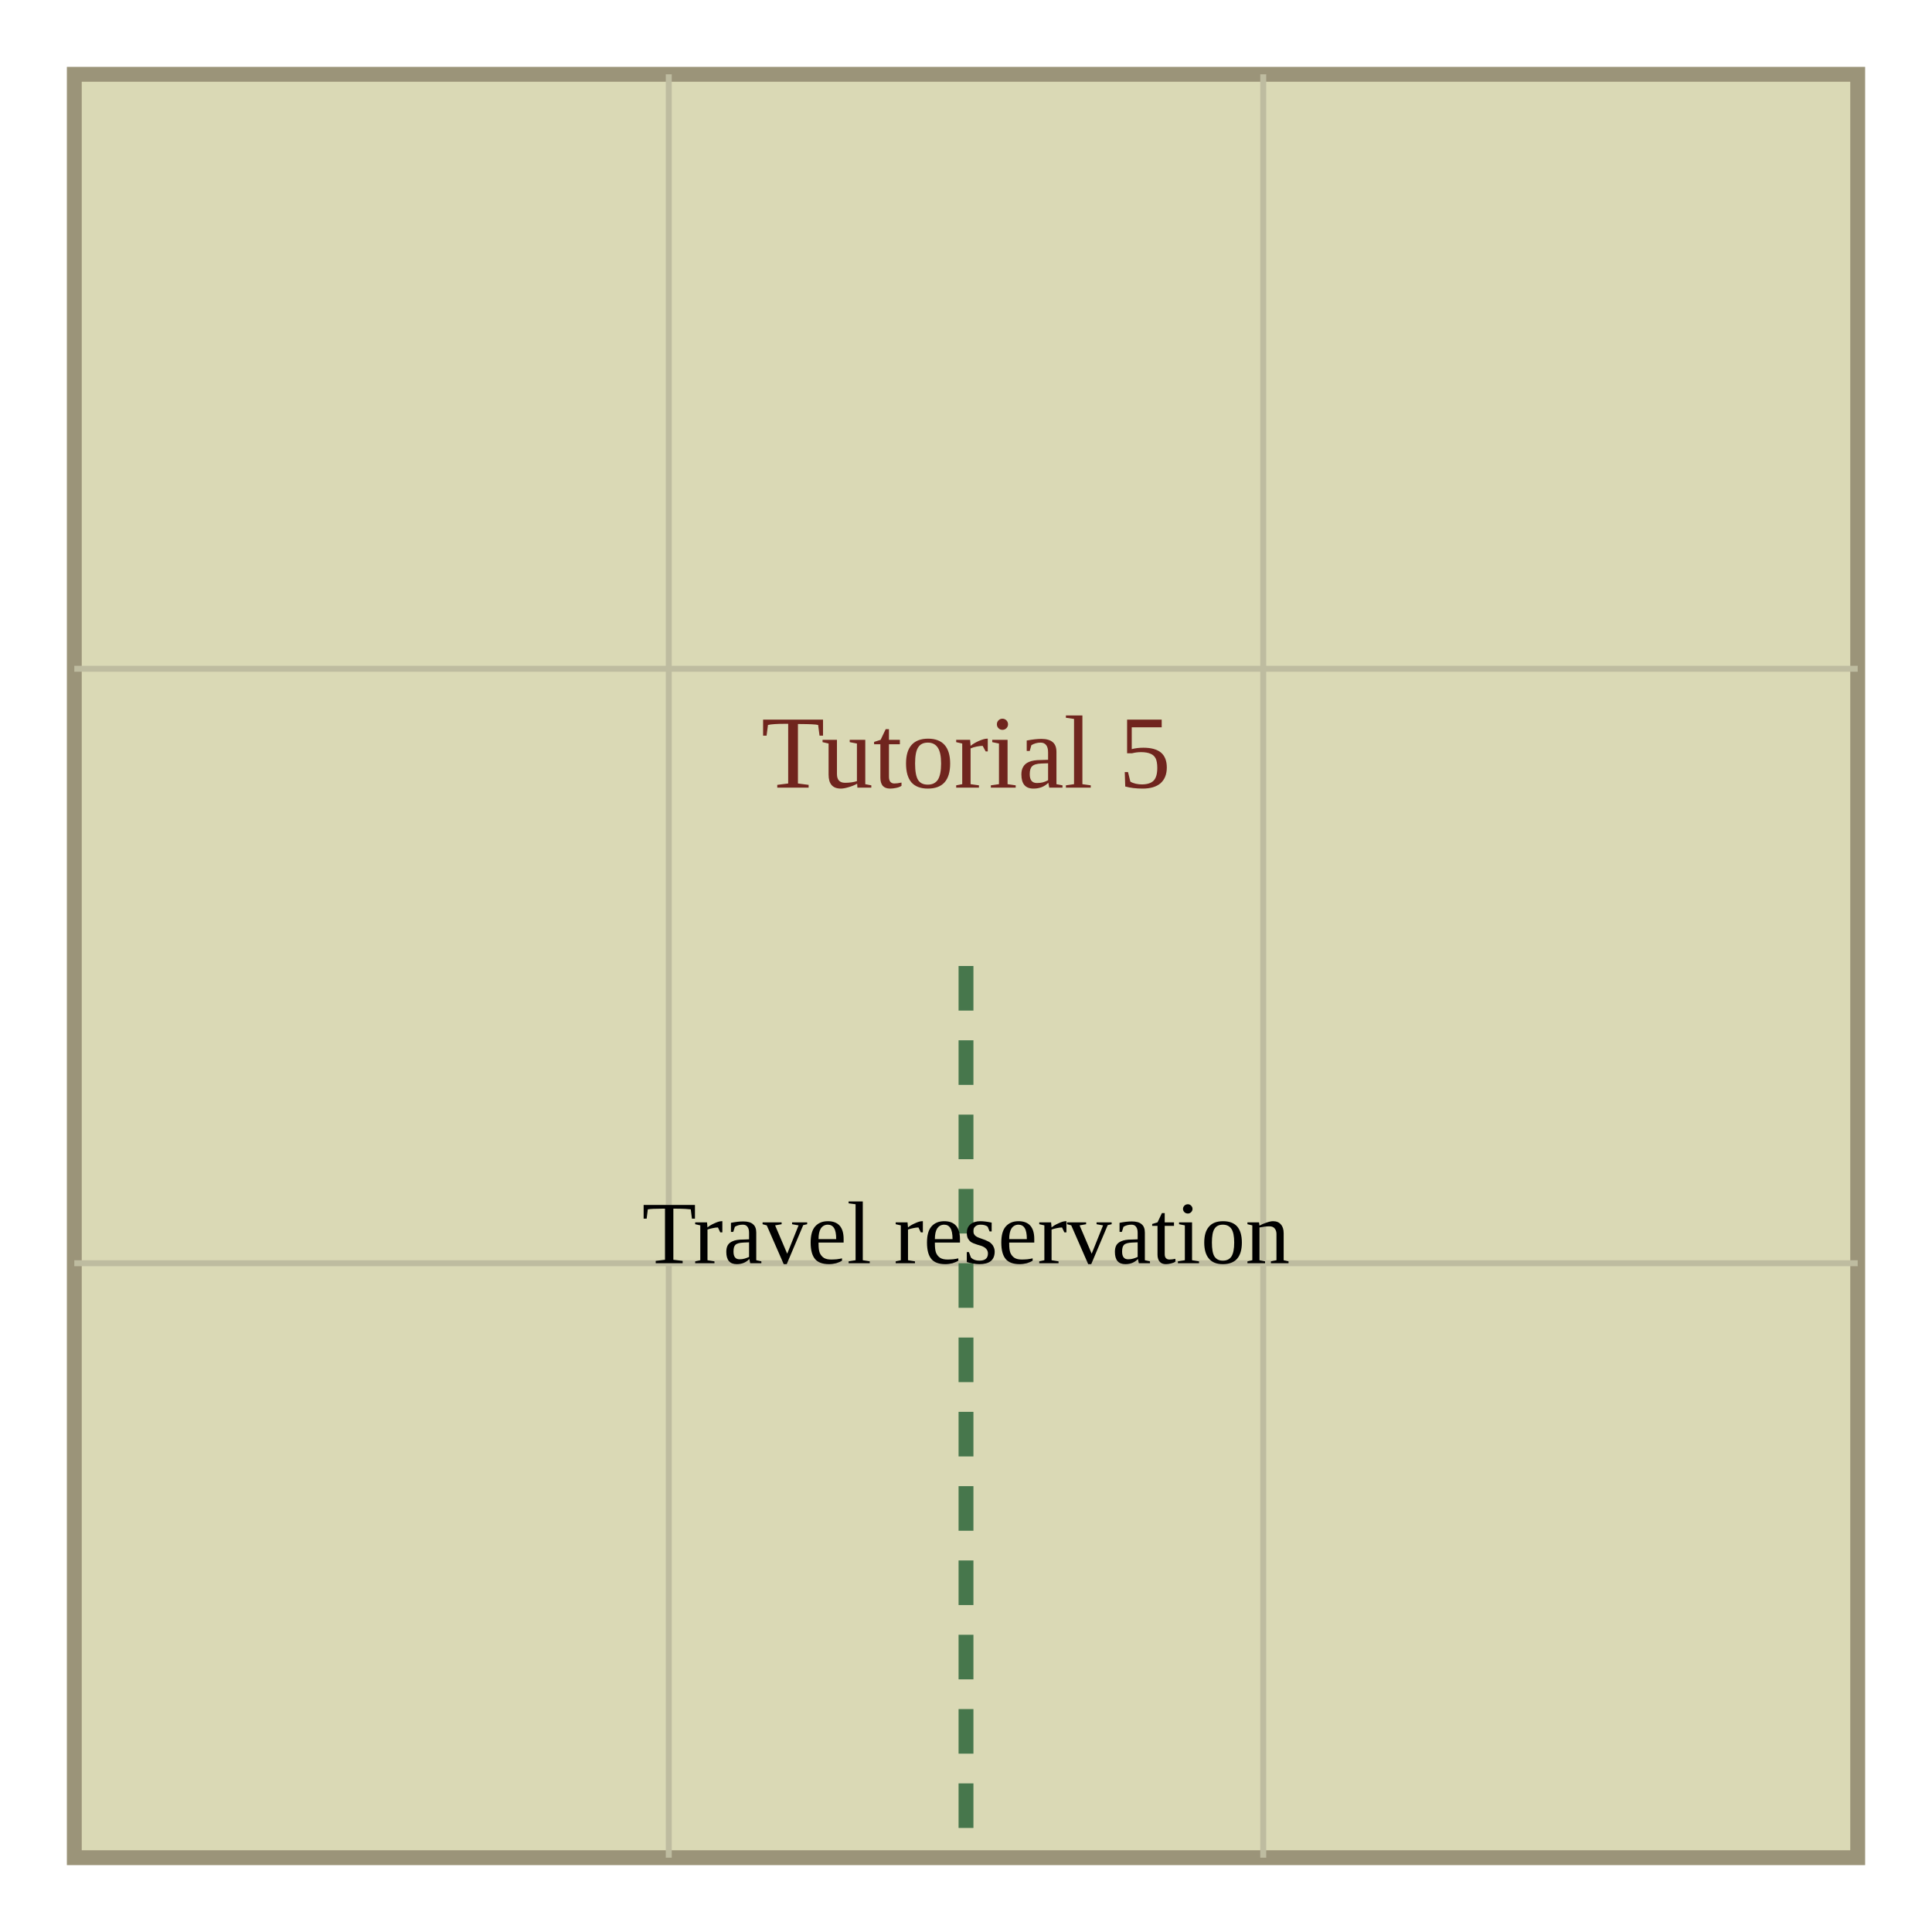
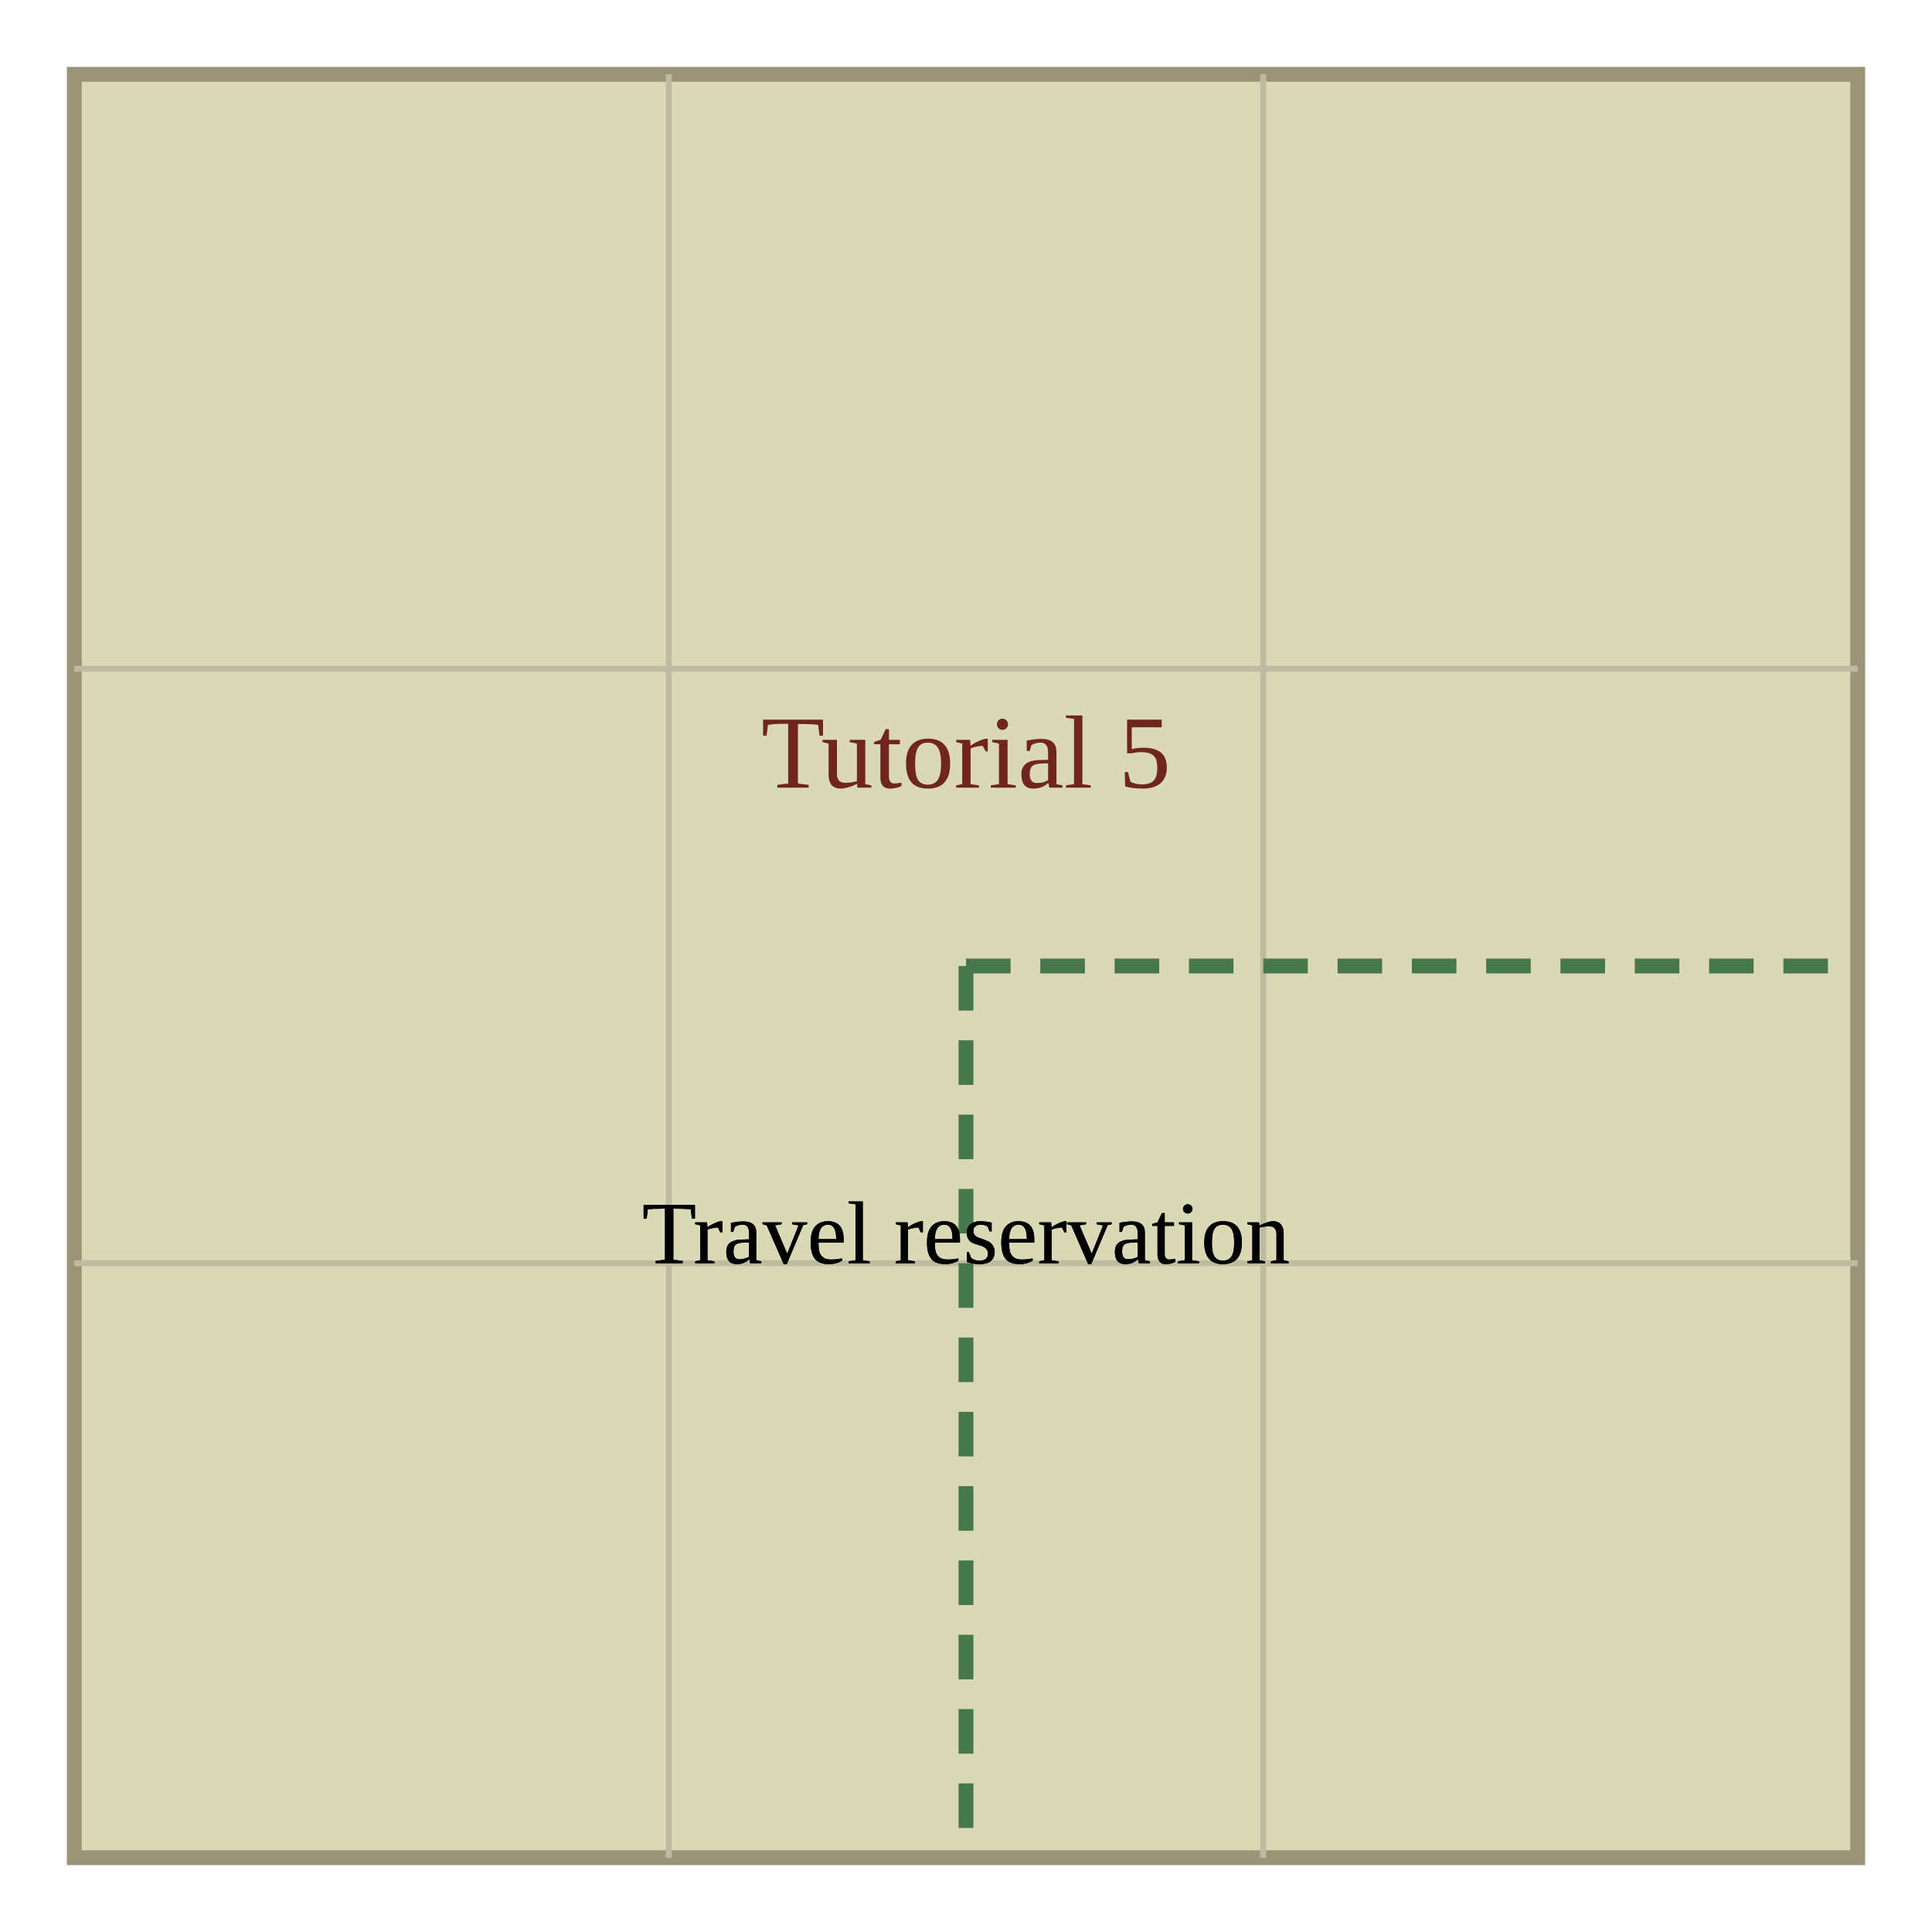
<svg xmlns="http://www.w3.org/2000/svg" viewBox="-5 -5 130 130">
  <rect width="120" height="120" fill="#dad9b5" stroke="#9b9479" />
  <path d="M40 0V120M80 0V120M0 40H120M0 80H120" stroke="#bebca0" stroke-width=".4" />
  <polyline points="" fill="none" stroke="#655549" stroke-width="6" />
  <g fill="none" stroke="#e9dfc9" stroke-width="5" />
  <g fill="none" stroke="#676969" stroke-width="3" />
  <path d="M60 60L60 120" stroke="#47774c" stroke-dasharray="3 2" fill="none" />
  <text x="60" y="80" font-size="6" text-anchor="middle">Travel reservation</text>
+   <path d="M60 60L120 60" stroke="#47774c" stroke-dasharray="3 2" fill="none" />
+   <text x="60" y="80" font-size="6" text-anchor="middle">Travel reservation</text>
  <text x="60" y="48" text-anchor="middle" font-size="7" fill="#70251e">Tutorial 5</text>
</svg>
